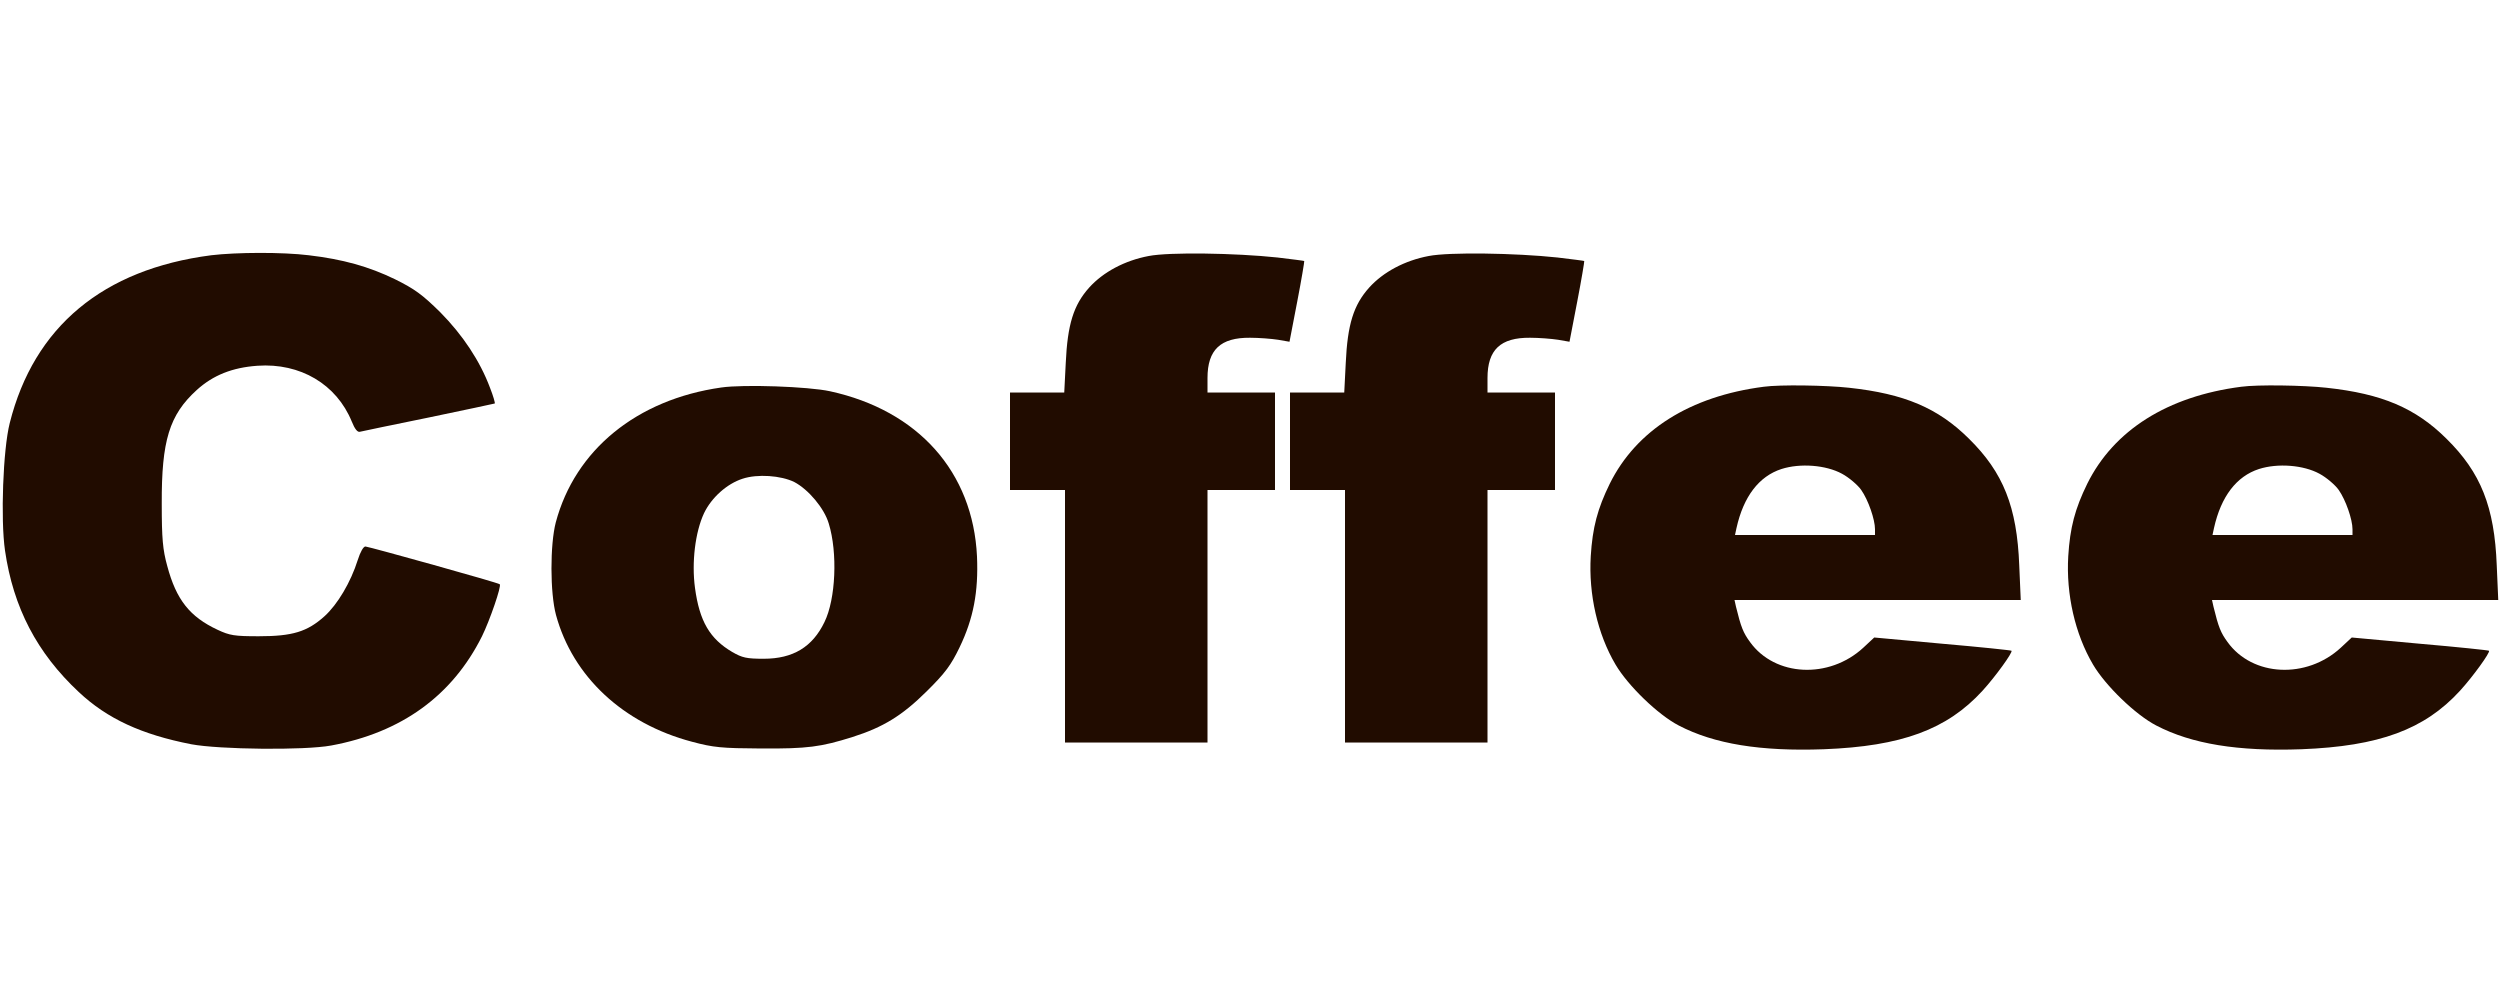
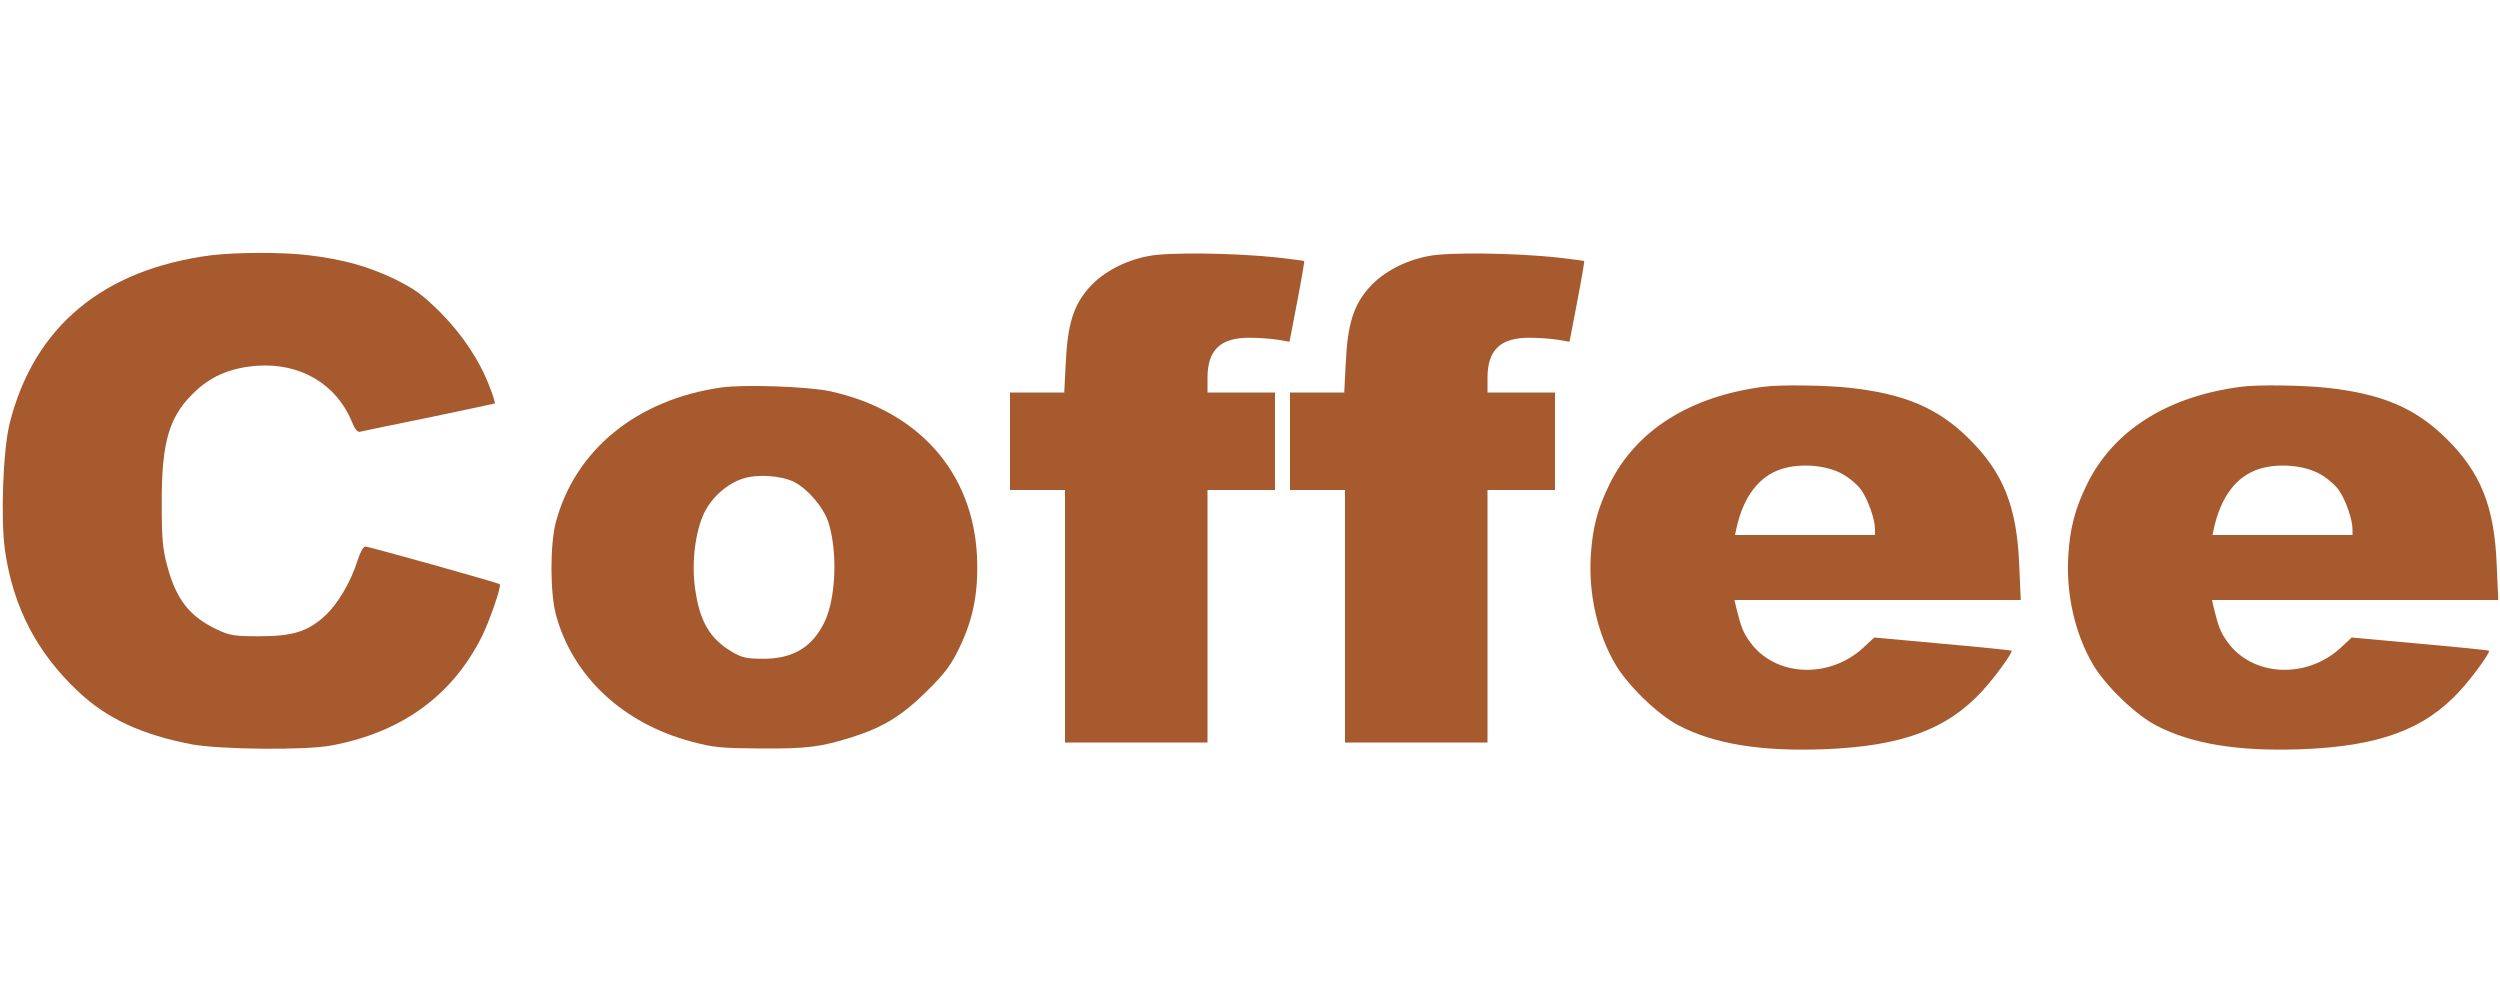
<svg xmlns="http://www.w3.org/2000/svg" version="1.0" width="500pt" height="200pt" viewBox="0 0 1000 200" preserveAspectRatio="xMidYMid meet">
  <g transform="translate(0,200) scale(0.1,-0.1)" fill="#000000" stroke="none">
-     <path d="M845 1979 c-433 -56 -709 -286 -806 -671 -27 -106 -37 -386 -19 -510 33 -228 128 -410 295 -566 114 -107 251 -170 450 -209 112 -21 453 -25 560 -5 281 52 484 199 603 437 31 63 79 202 71 208 -5 6 -519 149 -537 151 -8 1 -21 -22 -31 -54 -28 -89 -81 -178 -133 -225 -69 -62 -128 -80 -263 -80 -97 0 -116 3 -165 26 -111 52 -165 120 -201 255 -18 65 -22 109 -22 249 -1 252 30 355 140 455 65 59 142 90 243 97 171 12 316 -74 377 -223 12 -30 23 -44 33 -41 8 2 132 28 275 57 143 30 262 55 264 56 2 2 -6 30 -19 63 -40 107 -109 211 -199 302 -71 70 -102 93 -181 132 -105 51 -209 80 -345 96 -105 13 -290 12 -390 0z" fill="#210c00" />
-     <path d="M4595 1976 c-96 -18 -182 -64 -238 -126 -63 -70 -87 -148 -94 -302 l-6 -118 -108 0 -109 0 0 -195 0 -195 110 0 110 0 0 -505 0 -505 285 0 285 0 0 505 0 505 135 0 135 0 0 195 0 195 -135 0 -135 0 0 58 c0 113 52 162 170 161 36 0 86 -4 112 -8 l46 -8 31 161 c17 88 29 161 28 162 -1 1 -49 7 -107 14 -169 18 -434 22 -515 6z" fill="#210c00" />
-     <path d="M5715 1976 c-96 -18 -182 -64 -238 -126 -63 -70 -87 -148 -94 -302 l-6 -118 -108 0 -109 0 0 -195 0 -195 110 0 110 0 0 -505 0 -505 285 0 285 0 0 505 0 505 135 0 135 0 0 195 0 195 -135 0 -135 0 0 58 c0 113 52 162 170 161 36 0 86 -4 112 -8 l46 -8 31 161 c17 88 29 161 28 162 -1 1 -49 7 -107 14 -169 18 -434 22 -515 6z" fill="#210c00" />
-     <path d="M2885 1450 c-338 -48 -585 -250 -662 -540 -23 -89 -23 -281 1 -370 67 -246 268 -434 544 -507 86 -23 118 -26 277 -27 185 -1 238 6 365 46 123 39 199 86 296 182 76 75 98 106 132 176 56 116 76 223 70 364 -16 338 -235 584 -588 661 -87 19 -346 28 -435 15z m292 -378 c57 -30 120 -105 138 -166 36 -117 28 -302 -17 -394 -48 -100 -126 -147 -243 -147 -69 0 -86 4 -126 27 -90 53 -131 123 -149 256 -14 103 1 224 36 299 30 63 92 118 154 138 60 20 154 13 207 -13z" fill="#210c00" />
-     <path d="M7055 1453 c-295 -38 -510 -174 -616 -388 -49 -100 -69 -175 -76 -290 -9 -152 27 -311 99 -433 50 -85 170 -201 253 -244 142 -74 327 -104 580 -95 312 12 493 79 635 234 52 57 122 154 116 160 -2 2 -126 15 -276 28 l-273 25 -44 -41 c-137 -126 -353 -116 -453 23 -27 37 -36 59 -56 141 l-6 27 572 0 573 0 -6 138 c-9 235 -64 372 -201 507 -124 123 -258 180 -480 204 -90 10 -276 13 -341 4z m313 -348 c28 -15 63 -45 77 -65 28 -40 55 -118 55 -157 l0 -23 -280 0 -280 0 6 28 c28 126 90 207 180 236 75 24 178 16 242 -19z" fill="#210c00" />
-     <path d="M8965 1453 c-295 -38 -510 -174 -616 -388 -49 -100 -69 -175 -76 -290 -9 -152 27 -311 99 -433 50 -85 170 -201 253 -244 142 -74 327 -104 580 -95 312 12 493 79 635 234 52 57 122 154 116 160 -2 2 -126 15 -276 28 l-273 25 -44 -41 c-137 -126 -353 -116 -453 23 -27 37 -36 59 -56 141 l-6 27 572 0 573 0 -6 138 c-9 235 -64 372 -201 507 -124 123 -258 180 -480 204 -90 10 -276 13 -341 4z m313 -348 c28 -15 63 -45 77 -65 28 -40 55 -118 55 -157 l0 -23 -280 0 -280 0 6 28 c28 126 90 207 180 236 75 24 178 16 242 -19z" fill="#210c00" />
+     <path d="M845 1979 c-433 -56 -709 -286 -806 -671 -27 -106 -37 -386 -19 -510 33 -228 128 -410 295 -566 114 -107 251 -170 450 -209 112 -21 453 -25 560 -5 281 52 484 199 603 437 31 63 79 202 71 208 -5 6 -519 149 -537 151 -8 1 -21 -22 -31 -54 -28 -89 -81 -178 -133 -225 -69 -62 -128 -80 -263 -80 -97 0 -116 3 -165 26 -111 52 -165 120 -201 255 -18 65 -22 109 -22 249 -1 252 30 355 140 455 65 59 142 90 243 97 171 12 316 -74 377 -223 12 -30 23 -44 33 -41 8 2 132 28 275 57 143 30 262 55 264 56 2 2 -6 30 -19 63 -40 107 -109 211 -199 302 -71 70 -102 93 -181 132 -105 51 -209 80 -345 96 -105 13 -290 12 -390 0z" fill="#A65A2E" />
+     <path d="M4595 1976 c-96 -18 -182 -64 -238 -126 -63 -70 -87 -148 -94 -302 l-6 -118 -108 0 -109 0 0 -195 0 -195 110 0 110 0 0 -505 0 -505 285 0 285 0 0 505 0 505 135 0 135 0 0 195 0 195 -135 0 -135 0 0 58 c0 113 52 162 170 161 36 0 86 -4 112 -8 l46 -8 31 161 c17 88 29 161 28 162 -1 1 -49 7 -107 14 -169 18 -434 22 -515 6z" fill="#A65A2E" />
+     <path d="M5715 1976 c-96 -18 -182 -64 -238 -126 -63 -70 -87 -148 -94 -302 l-6 -118 -108 0 -109 0 0 -195 0 -195 110 0 110 0 0 -505 0 -505 285 0 285 0 0 505 0 505 135 0 135 0 0 195 0 195 -135 0 -135 0 0 58 c0 113 52 162 170 161 36 0 86 -4 112 -8 l46 -8 31 161 c17 88 29 161 28 162 -1 1 -49 7 -107 14 -169 18 -434 22 -515 6z" fill="#A65A2E" />
+     <path d="M2885 1450 c-338 -48 -585 -250 -662 -540 -23 -89 -23 -281 1 -370 67 -246 268 -434 544 -507 86 -23 118 -26 277 -27 185 -1 238 6 365 46 123 39 199 86 296 182 76 75 98 106 132 176 56 116 76 223 70 364 -16 338 -235 584 -588 661 -87 19 -346 28 -435 15z m292 -378 c57 -30 120 -105 138 -166 36 -117 28 -302 -17 -394 -48 -100 -126 -147 -243 -147 -69 0 -86 4 -126 27 -90 53 -131 123 -149 256 -14 103 1 224 36 299 30 63 92 118 154 138 60 20 154 13 207 -13z" fill="#A65A2E" />
+     <path d="M7055 1453 c-295 -38 -510 -174 -616 -388 -49 -100 -69 -175 -76 -290 -9 -152 27 -311 99 -433 50 -85 170 -201 253 -244 142 -74 327 -104 580 -95 312 12 493 79 635 234 52 57 122 154 116 160 -2 2 -126 15 -276 28 l-273 25 -44 -41 c-137 -126 -353 -116 -453 23 -27 37 -36 59 -56 141 l-6 27 572 0 573 0 -6 138 c-9 235 -64 372 -201 507 -124 123 -258 180 -480 204 -90 10 -276 13 -341 4z m313 -348 c28 -15 63 -45 77 -65 28 -40 55 -118 55 -157 l0 -23 -280 0 -280 0 6 28 c28 126 90 207 180 236 75 24 178 16 242 -19z" fill="#A65A2E" />
+     <path d="M8965 1453 c-295 -38 -510 -174 -616 -388 -49 -100 -69 -175 -76 -290 -9 -152 27 -311 99 -433 50 -85 170 -201 253 -244 142 -74 327 -104 580 -95 312 12 493 79 635 234 52 57 122 154 116 160 -2 2 -126 15 -276 28 l-273 25 -44 -41 c-137 -126 -353 -116 -453 23 -27 37 -36 59 -56 141 l-6 27 572 0 573 0 -6 138 c-9 235 -64 372 -201 507 -124 123 -258 180 -480 204 -90 10 -276 13 -341 4z m313 -348 c28 -15 63 -45 77 -65 28 -40 55 -118 55 -157 l0 -23 -280 0 -280 0 6 28 c28 126 90 207 180 236 75 24 178 16 242 -19z" fill="#A65A2E" />
  </g>
</svg>
